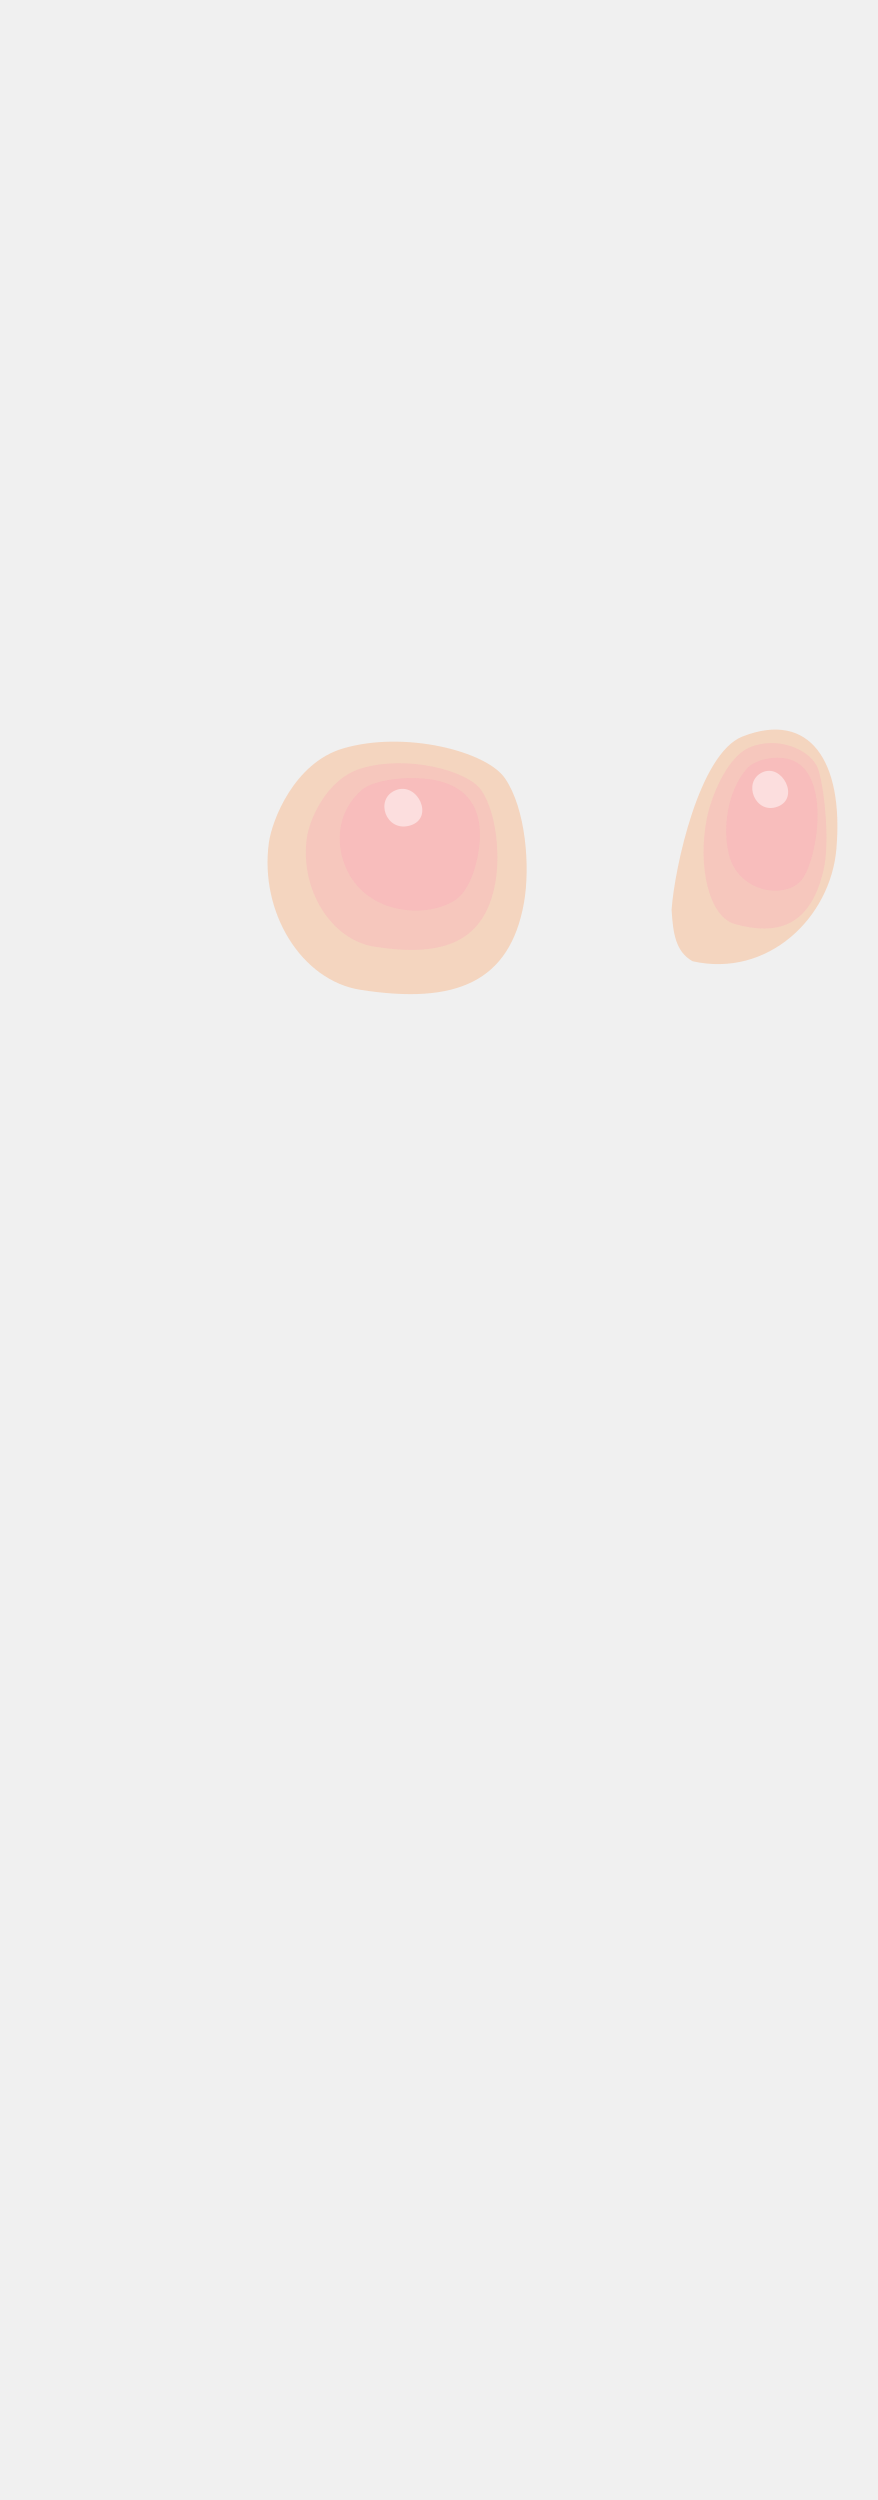
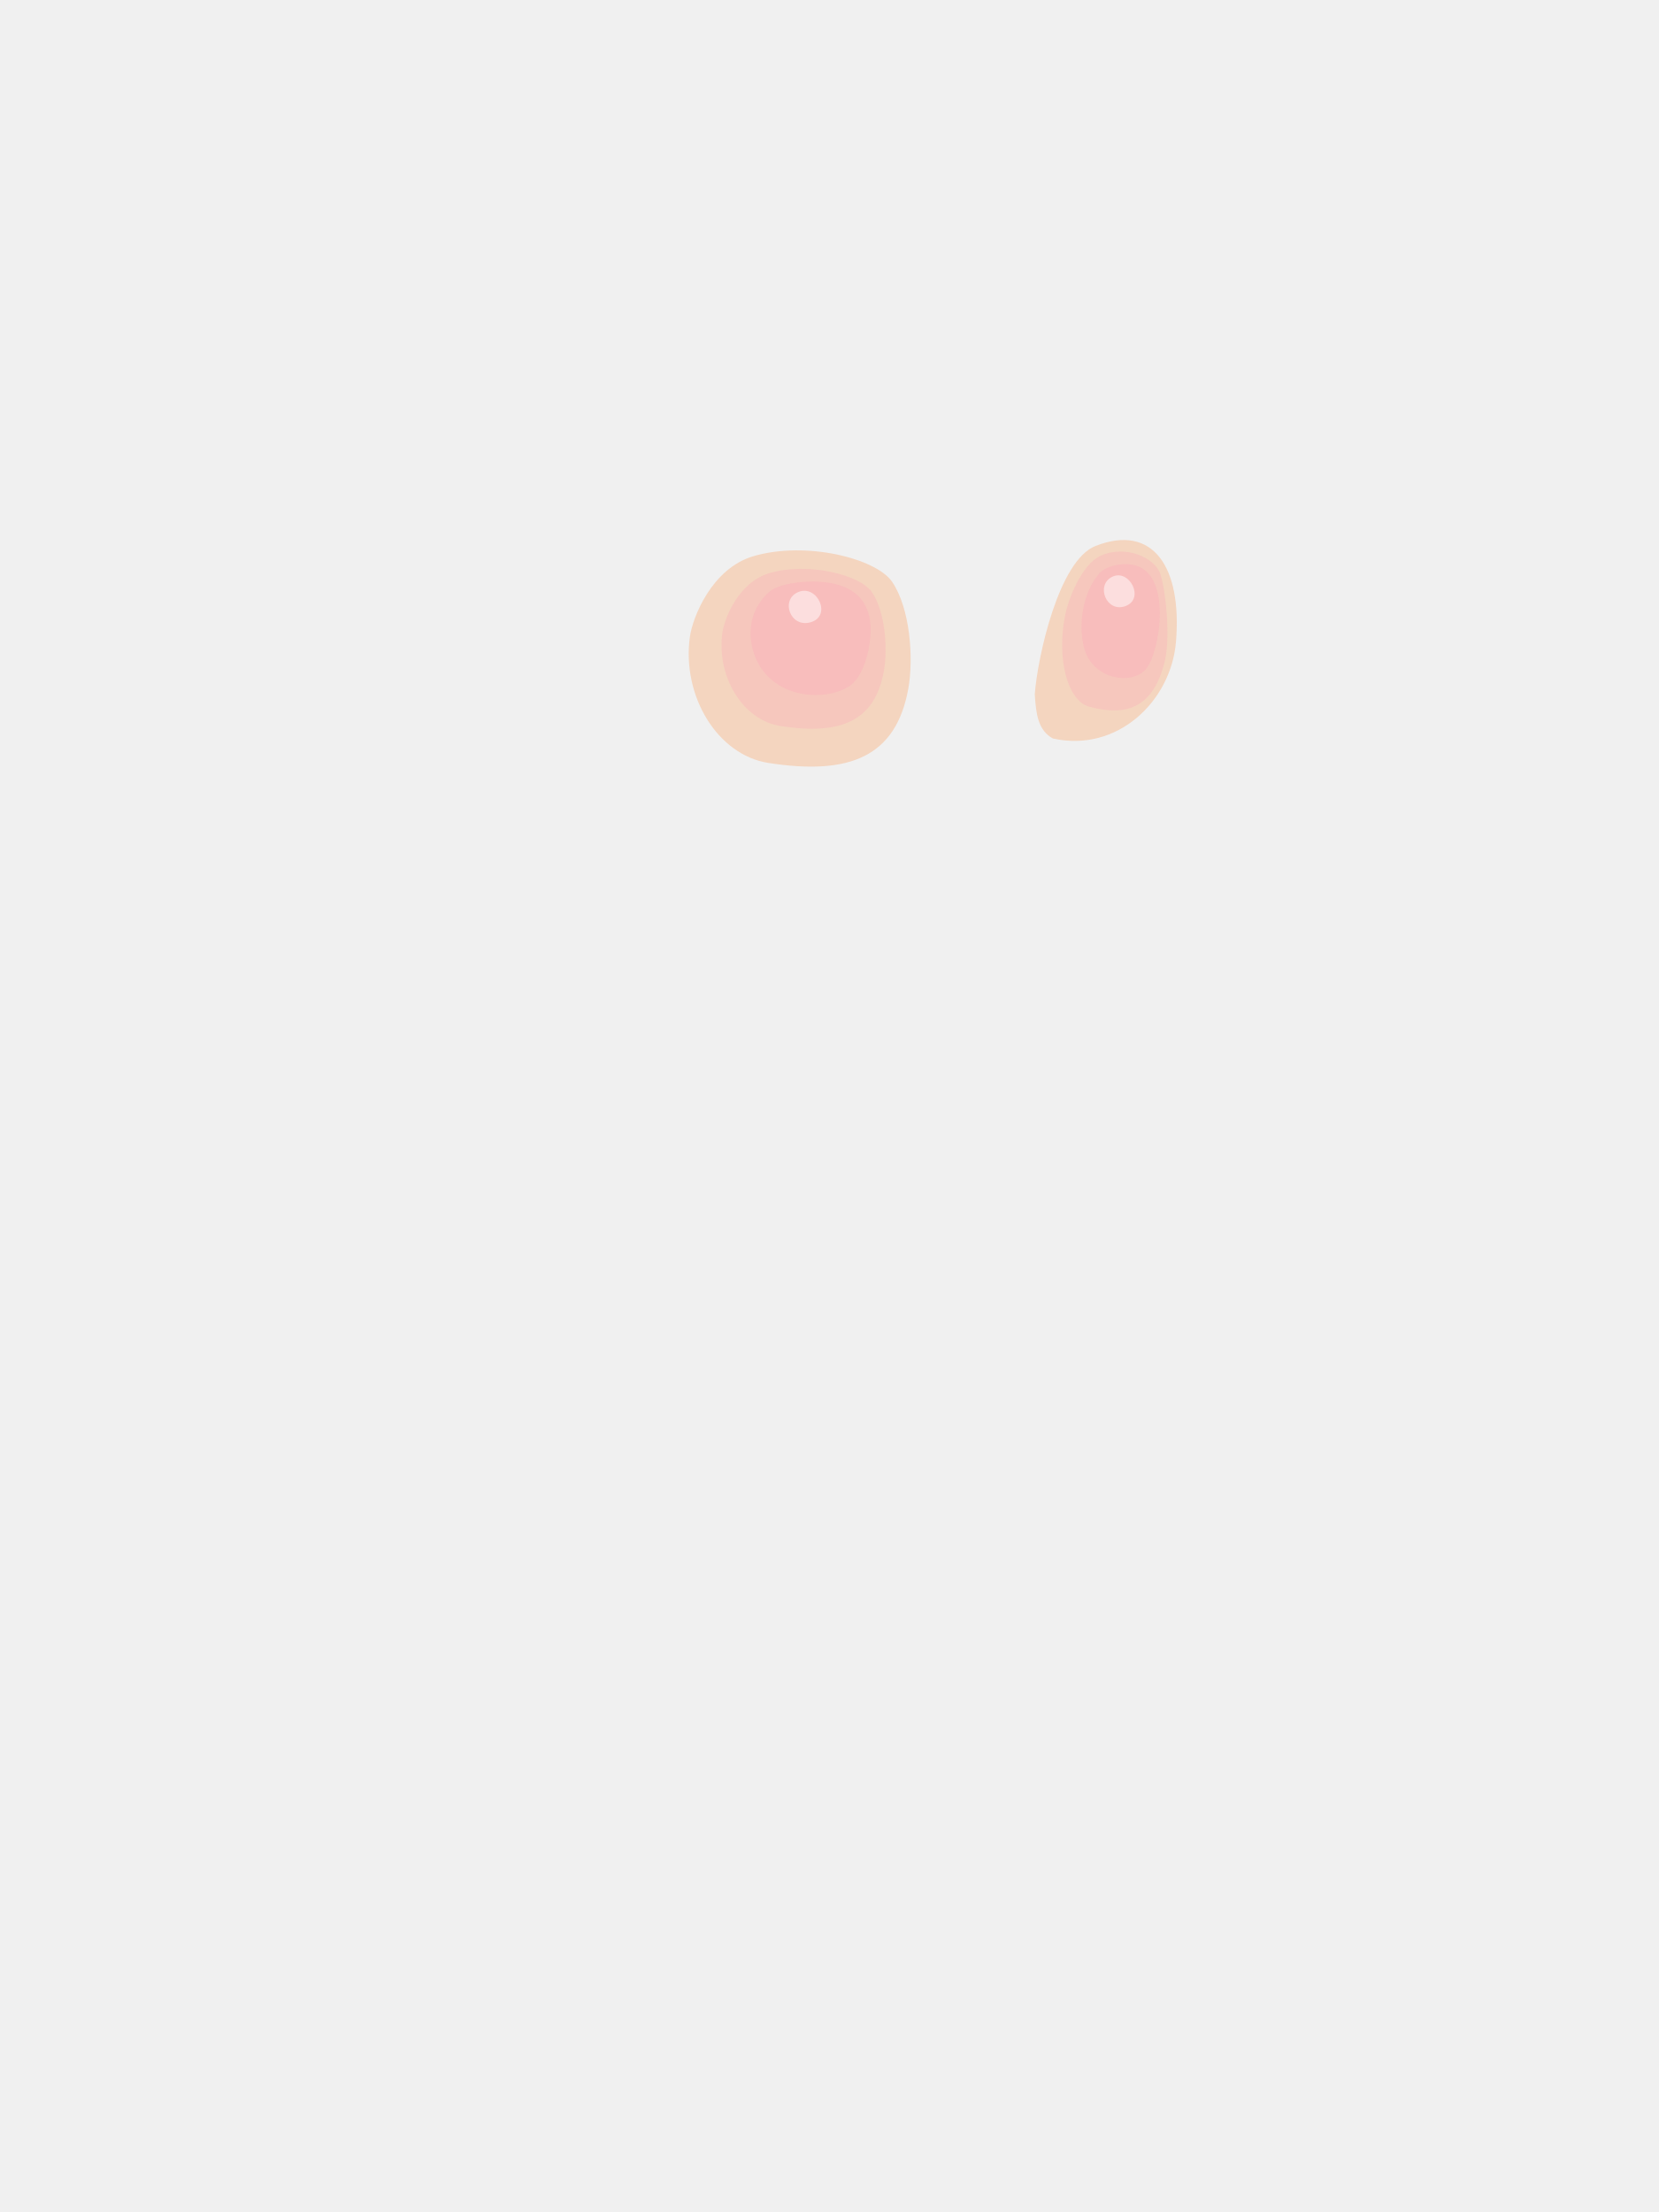
- <svg xmlns="http://www.w3.org/2000/svg" viewBox="-33.863 -152.566 55.531 158.213" width="100%" height="100%">
+ <svg xmlns="http://www.w3.org/2000/svg" viewBox="-40.944 -146.298 68.828 163.447" preserveAspectRatio="xMidYMid meet" width="300" height="400">
  <g>
    <path style="" d="M19.071-98.868c0.46-5.524-1.688-8.757-5.947-7.087c-2.729,1.071-4.285,8.252-4.486,10.954 c0.093,1.525,0.258,2.664,1.332,3.269C14.728-90.665,18.704-94.477,19.071-98.868z" fill="#F4D5BF" />
    <path style="" d="M12.653-94.083c2.625,0.717,4.755,0.214,5.604-3.422 c0.387-1.662,0.102-4.909-0.321-6.324c-0.375-1.254-2.575-2.234-4.415-1.41c-1.458,0.652-2.413,3.297-2.626,4.333 C10.232-97.7,11.03-94.526,12.653-94.083z" fill="#FAA3B9" fill-opacity="0.3" />
    <path style="" d="M12.256-98.526c0.583,2.468,3.584,2.886,4.6,1.661 c1.063-1.28,2.001-7.24-1.028-7.709c-1.009-0.157-2.047,0.197-2.439,0.662C12.171-102.48,11.859-100.205,12.256-98.526z" fill="#FAA3B9" fill-opacity="0.3" />
    <path style="" d="M15.34-101.514c1.452-0.538,0.292-2.776-0.974-2.167 C13.104-103.071,13.929-100.991,15.34-101.514z" fill="#FFFFFF" fill-opacity="0.5" />
  </g>
  <g>
    <path style="" d="M-11.052-89.925c6.062,0.95,9.441-0.496,10.344-5.481c0.412-2.279,0.129-5.983-1.205-7.916 c-1.181-1.711-6.363-3.025-10.249-1.876c-3.08,0.911-4.49,4.54-4.685,5.959C-17.449-94.845-14.796-90.511-11.052-89.925z" fill="#F4D5BF" />
    <path style="" d="M-10.161-92.654c4.481,0.702,6.979-0.367,7.646-4.052 c0.305-1.684,0.095-4.423-0.891-5.851c-0.872-1.265-4.704-2.237-7.575-1.388c-2.277,0.673-3.32,3.356-3.464,4.406 C-14.89-96.292-12.929-93.088-10.161-92.654z" fill="#FAA3B9" fill-opacity="0.3" />
    <path style="" d="M-11.714-97.145c1.462,2.491,4.928,2.658,6.634,1.557 c0.994-0.642,1.453-2.395,1.562-3.572c0.098-1.041,0.17-3.817-3.518-4.133c-1.699-0.145-3.341,0.217-3.896,0.69 C-12.652-101.143-12.708-98.838-11.714-97.145z" fill="#FAA3B9" fill-opacity="0.3" />
    <path style="" d="M-7.915-100.321c1.577-0.463,0.489-2.787-0.896-2.241 C-10.191-102.016-9.448-99.871-7.915-100.321z" fill="#FFFFFF" fill-opacity="0.5" />
  </g>
</svg>
